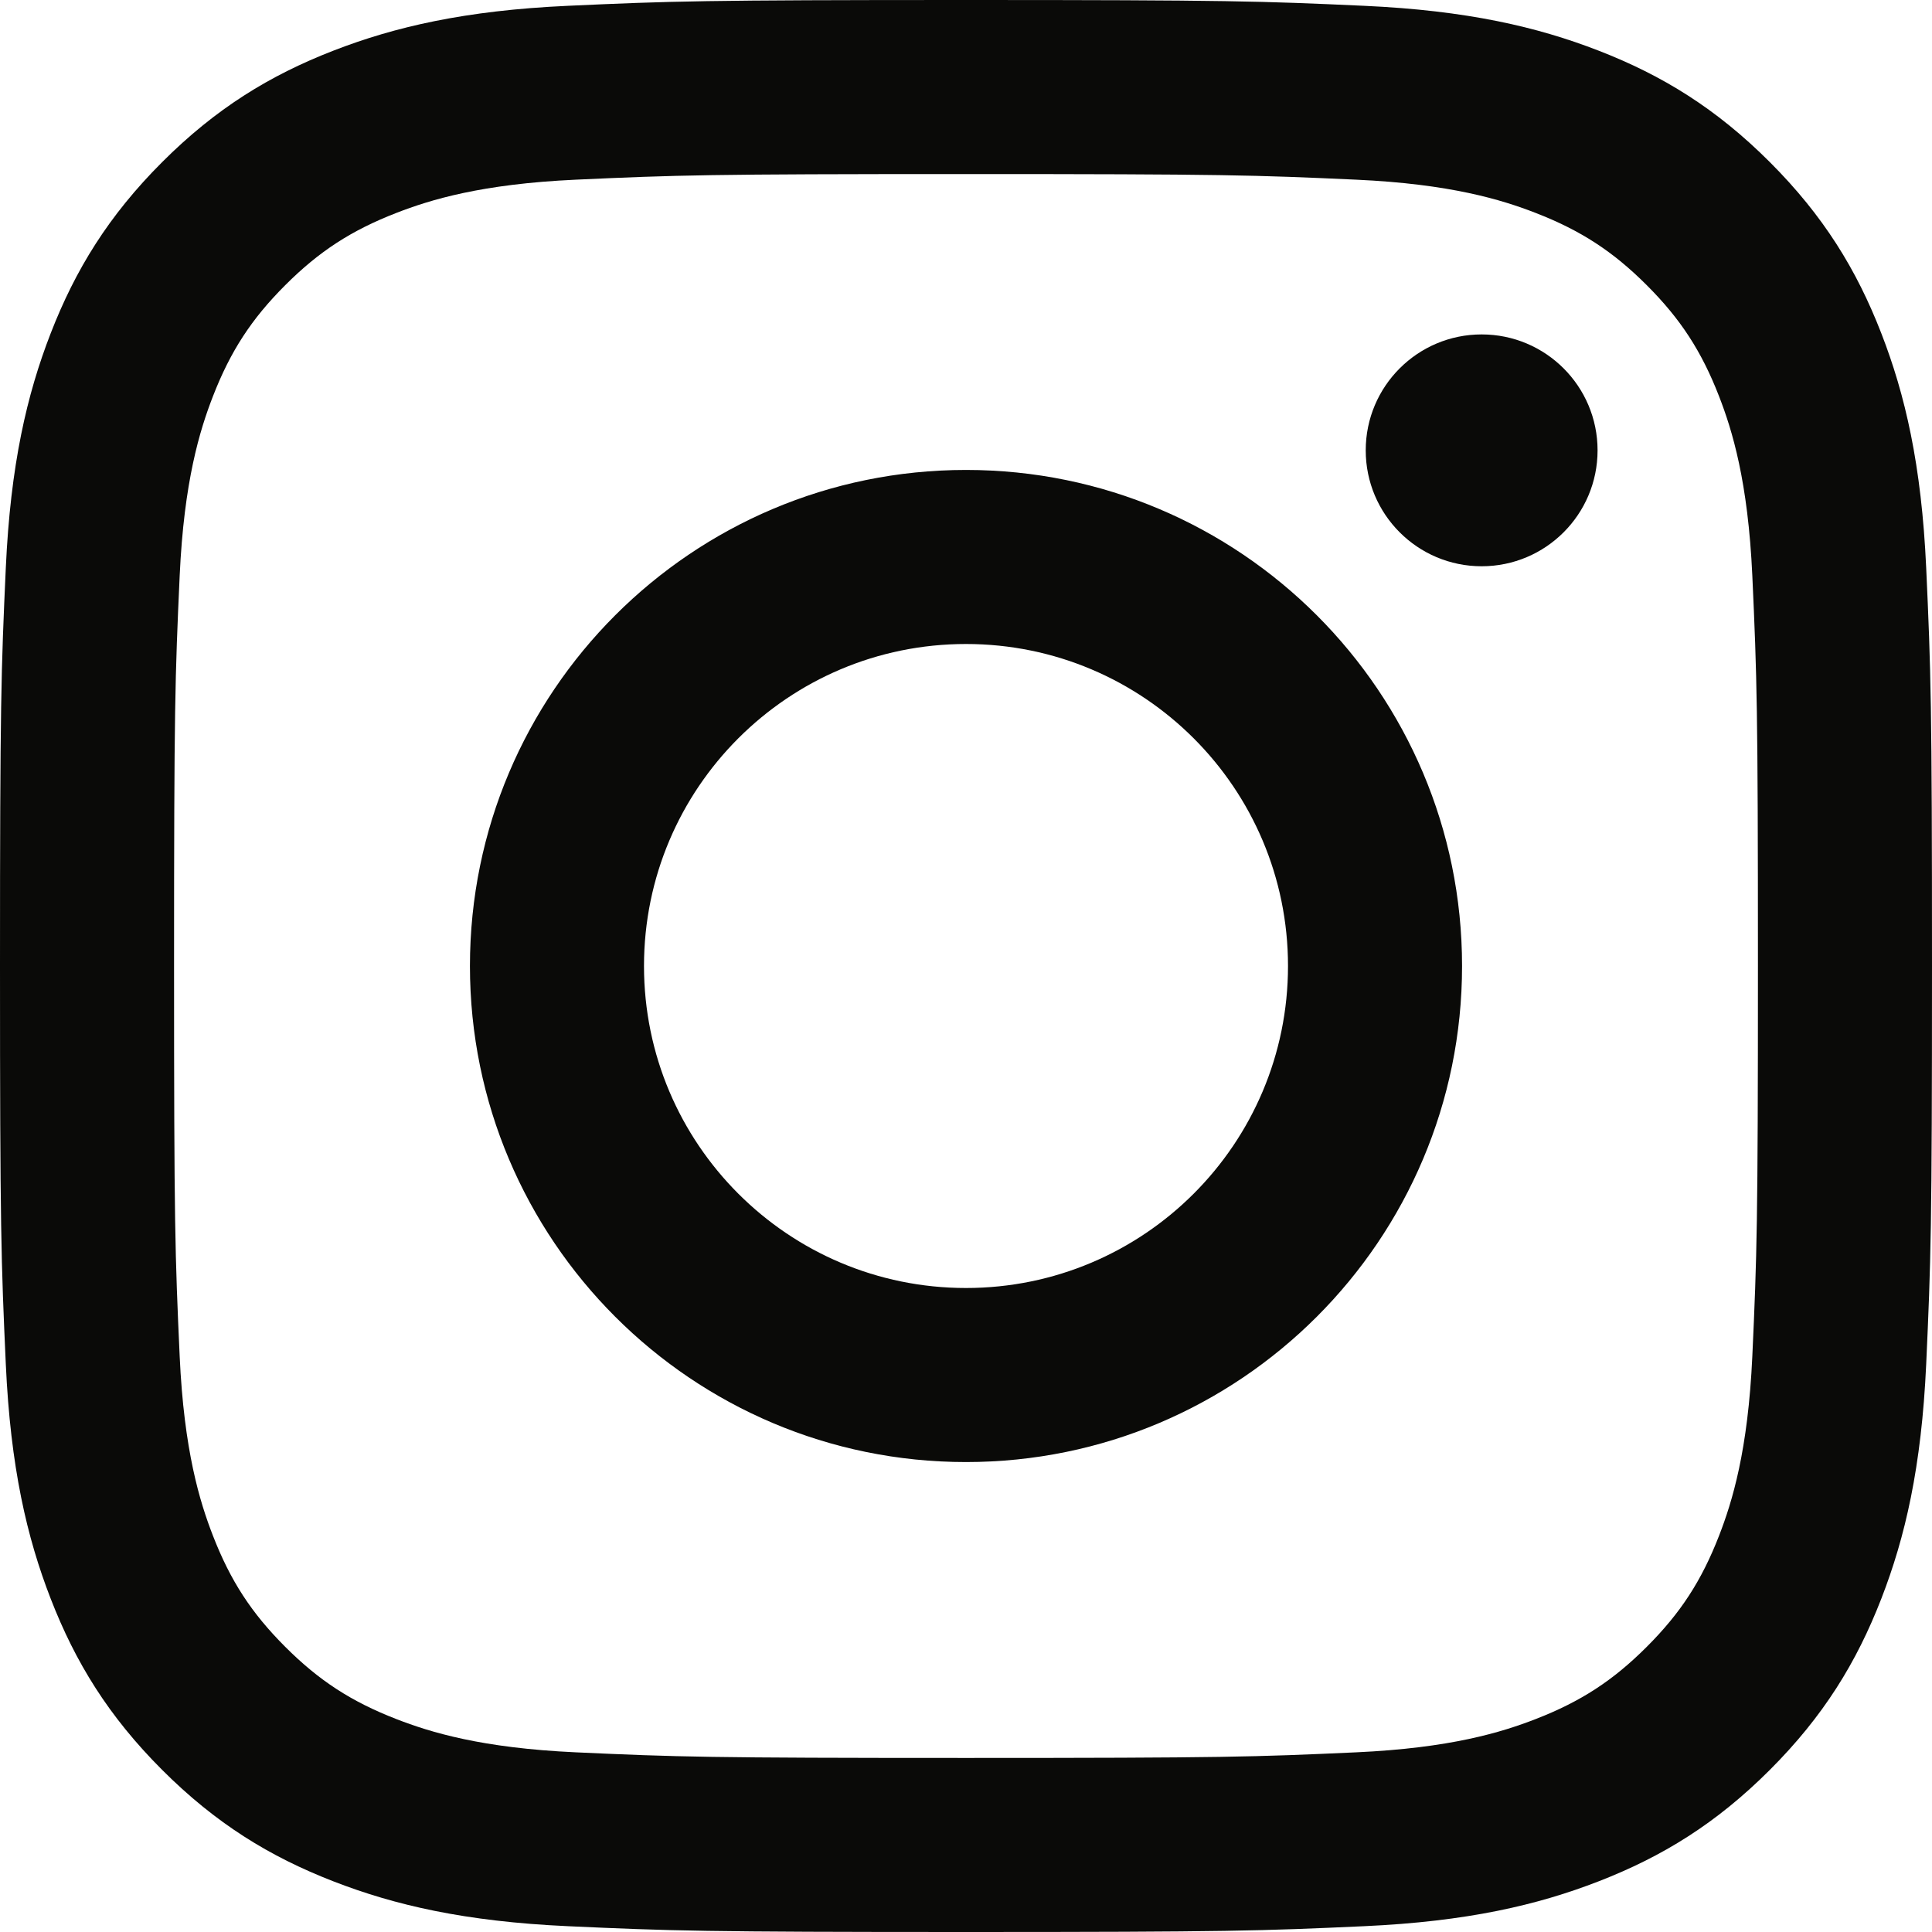
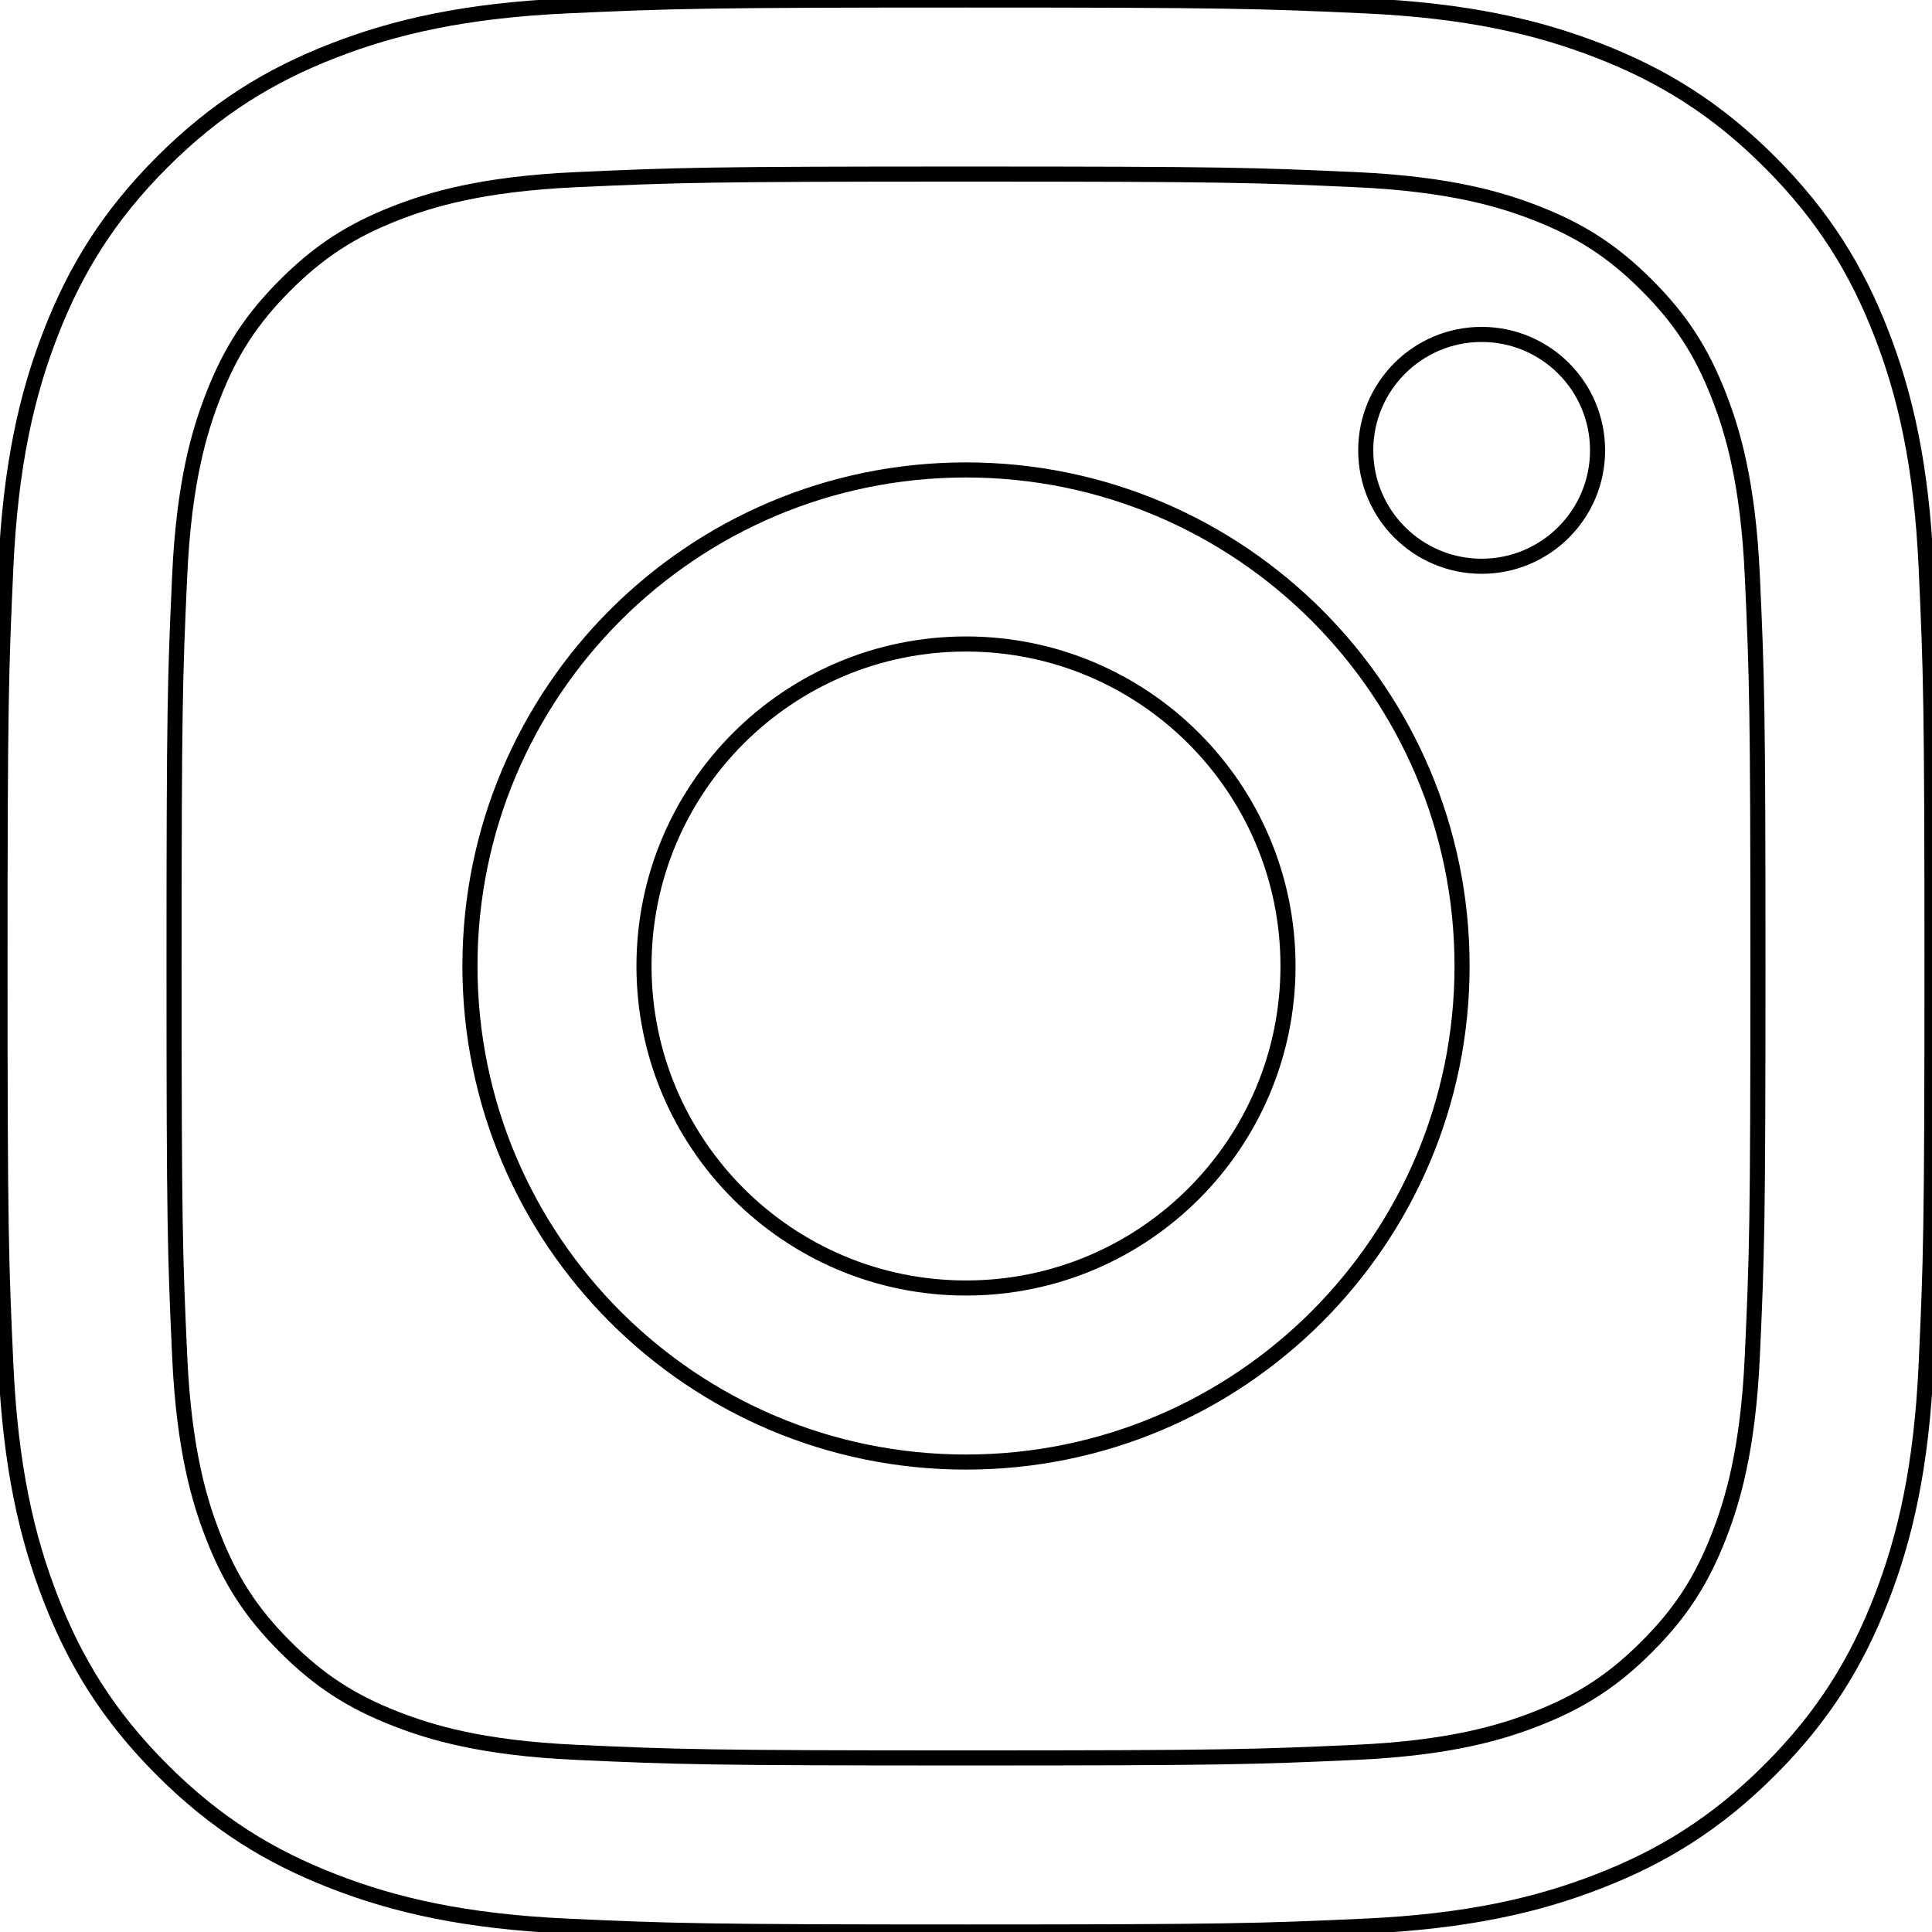
- <svg xmlns="http://www.w3.org/2000/svg" width="256" height="256" preserveAspectRatio="xMidYMid" viewBox="0 0 256 256">
-   <path fill="#0A0A08" d="M128 23.064c34.177 0 38.225.13 51.722.745 12.48.57 19.258 2.655 23.769 4.408 5.974 2.322 10.238 5.096 14.717 9.575 4.48 4.479 7.253 8.743 9.575 14.717 1.753 4.511 3.838 11.289 4.408 23.768.615 13.498.745 17.546.745 51.723 0 34.178-.13 38.226-.745 51.723-.57 12.48-2.655 19.257-4.408 23.768-2.322 5.974-5.096 10.239-9.575 14.718-4.479 4.479-8.743 7.253-14.717 9.574-4.511 1.753-11.289 3.839-23.769 4.408-13.495.616-17.543.746-51.722.746-34.18 0-38.228-.13-51.723-.746-12.48-.57-19.257-2.655-23.768-4.408-5.974-2.321-10.239-5.095-14.718-9.574-4.479-4.48-7.253-8.744-9.574-14.718-1.753-4.51-3.839-11.288-4.408-23.768-.616-13.497-.746-17.545-.746-51.723 0-34.177.13-38.225.746-51.722.57-12.48 2.655-19.258 4.408-23.769 2.321-5.974 5.095-10.238 9.574-14.717 4.48-4.48 8.744-7.253 14.718-9.575 4.51-1.753 11.288-3.838 23.768-4.408 13.497-.615 17.545-.745 51.723-.745M128 0C93.237 0 88.878.147 75.226.77c-13.625.622-22.93 2.786-31.071 5.95-8.418 3.271-15.556 7.648-22.672 14.764C14.367 28.6 9.991 35.738 6.72 44.155 3.555 52.297 1.392 61.602.77 75.226.147 88.878 0 93.237 0 128c0 34.763.147 39.122.77 52.774.622 13.625 2.785 22.93 5.95 31.071 3.27 8.417 7.647 15.556 14.763 22.672 7.116 7.116 14.254 11.492 22.672 14.763 8.142 3.165 17.446 5.328 31.07 5.95 13.653.623 18.012.77 52.775.77s39.122-.147 52.774-.77c13.624-.622 22.929-2.785 31.07-5.95 8.418-3.27 15.556-7.647 22.672-14.763 7.116-7.116 11.493-14.254 14.764-22.672 3.164-8.142 5.328-17.446 5.95-31.07.623-13.653.77-18.012.77-52.775s-.147-39.122-.77-52.774c-.622-13.624-2.786-22.929-5.95-31.07-3.271-8.418-7.648-15.556-14.764-22.672C227.4 14.368 220.262 9.99 211.845 6.72c-8.142-3.164-17.447-5.328-31.071-5.95C167.122.147 162.763 0 128 0Zm0 62.27C91.698 62.27 62.27 91.7 62.27 128c0 36.302 29.428 65.73 65.73 65.73 36.301 0 65.73-29.428 65.73-65.73 0-36.301-29.429-65.73-65.73-65.73Zm0 108.397c-23.564 0-42.667-19.103-42.667-42.667S104.436 85.333 128 85.333s42.667 19.103 42.667 42.667-19.103 42.667-42.667 42.667Zm83.686-110.994c0 8.484-6.876 15.36-15.36 15.36-8.483 0-15.36-6.876-15.36-15.36 0-8.483 6.877-15.36 15.36-15.36 8.484 0 15.36 6.877 15.36 15.36Z" />
+ <svg xmlns="http://www.w3.org/2000/svg" viewBox="0 0 256 256" fill="none" stroke="currentColor" stroke-width="2" stroke-linecap="round" stroke-linejoin="round">
+   <path d="M128 23.064c34.177 0 38.225.13 51.722.745 12.48.57 19.258 2.655 23.769 4.408 5.974 2.322 10.238 5.096 14.717 9.575 4.48 4.479 7.253 8.743 9.575 14.717 1.753 4.511 3.838 11.289 4.408 23.768.615 13.498.745 17.546.745 51.723 0 34.178-.13 38.226-.745 51.723-.57 12.48-2.655 19.257-4.408 23.768-2.322 5.974-5.096 10.239-9.575 14.718-4.479 4.479-8.743 7.253-14.717 9.574-4.511 1.753-11.289 3.839-23.769 4.408-13.495.616-17.543.746-51.722.746-34.18 0-38.228-.13-51.723-.746-12.48-.57-19.257-2.655-23.768-4.408-5.974-2.321-10.239-5.095-14.718-9.574-4.479-4.48-7.253-8.744-9.574-14.718-1.753-4.51-3.839-11.288-4.408-23.768-.616-13.497-.746-17.545-.746-51.723 0-34.177.13-38.225.746-51.722.57-12.48 2.655-19.258 4.408-23.769 2.321-5.974 5.095-10.238 9.574-14.717 4.48-4.48 8.744-7.253 14.718-9.575 4.51-1.753 11.288-3.838 23.768-4.408 13.497-.615 17.545-.745 51.723-.745M128 0C93.237 0 88.878.147 75.226.77c-13.625.622-22.93 2.786-31.071 5.95-8.418 3.271-15.556 7.648-22.672 14.764C14.367 28.6 9.991 35.738 6.72 44.155 3.555 52.297 1.392 61.602.77 75.226.147 88.878 0 93.237 0 128c0 34.763.147 39.122.77 52.774.622 13.625 2.785 22.93 5.95 31.071 3.27 8.417 7.647 15.556 14.763 22.672 7.116 7.116 14.254 11.492 22.672 14.763 8.142 3.165 17.446 5.328 31.07 5.95 13.653.623 18.012.77 52.775.77s39.122-.147 52.774-.77c13.624-.622 22.929-2.785 31.07-5.95 8.418-3.27 15.556-7.647 22.672-14.763 7.116-7.116 11.493-14.254 14.764-22.672 3.164-8.142 5.328-17.446 5.95-31.07.623-13.653.77-18.012.77-52.775s-.147-39.122-.77-52.774c-.622-13.624-2.786-22.929-5.95-31.07-3.271-8.418-7.648-15.556-14.764-22.672C227.4 14.368 220.262 9.99 211.845 6.72c-8.142-3.164-17.447-5.328-31.071-5.95C167.122.147 162.763 0 128 0Zm0 62.27C91.698 62.27 62.27 91.7 62.27 128c0 36.302 29.428 65.73 65.73 65.73 36.301 0 65.73-29.428 65.73-65.73 0-36.301-29.429-65.73-65.73-65.73Zm0 108.397c-23.564 0-42.667-19.103-42.667-42.667S104.436 85.333 128 85.333s42.667 19.103 42.667 42.667-19.103 42.667-42.667 42.667Zm83.686-110.994c0 8.484-6.876 15.36-15.36 15.36-8.483 0-15.36-6.876-15.36-15.36 0-8.483 6.877-15.36 15.36-15.36 8.484 0 15.36 6.877 15.36 15.36Z" />
</svg>
